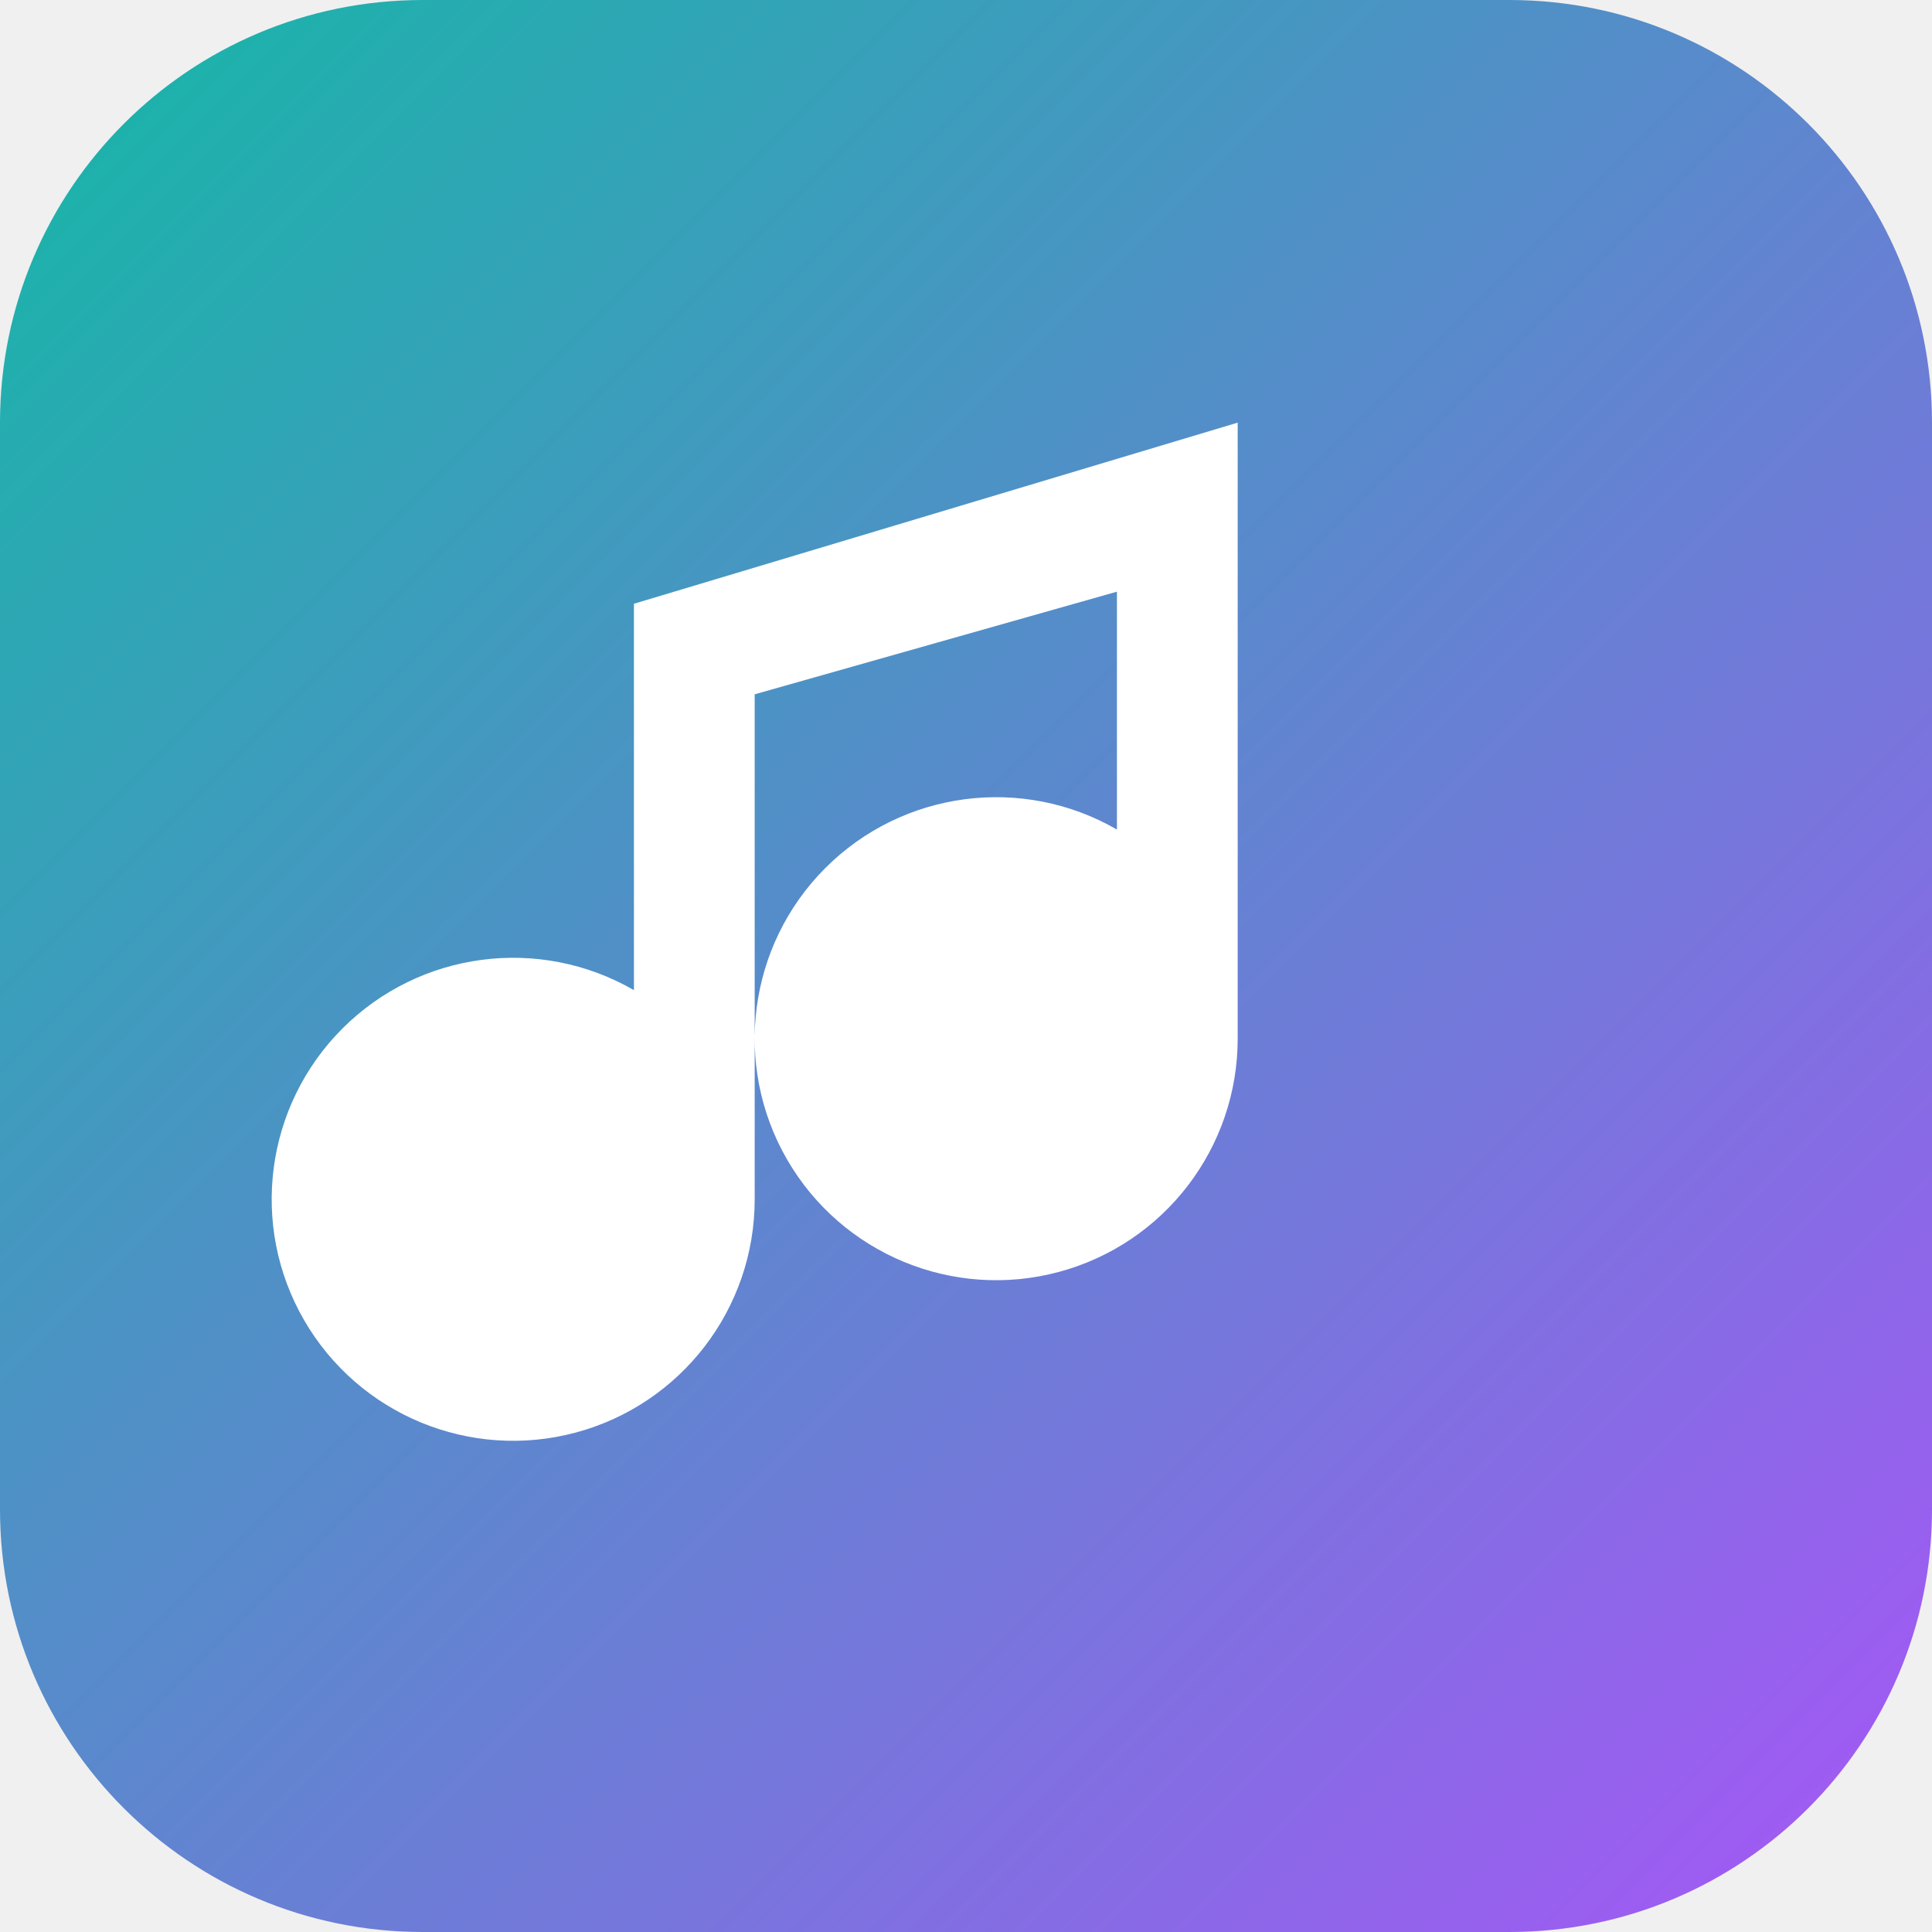
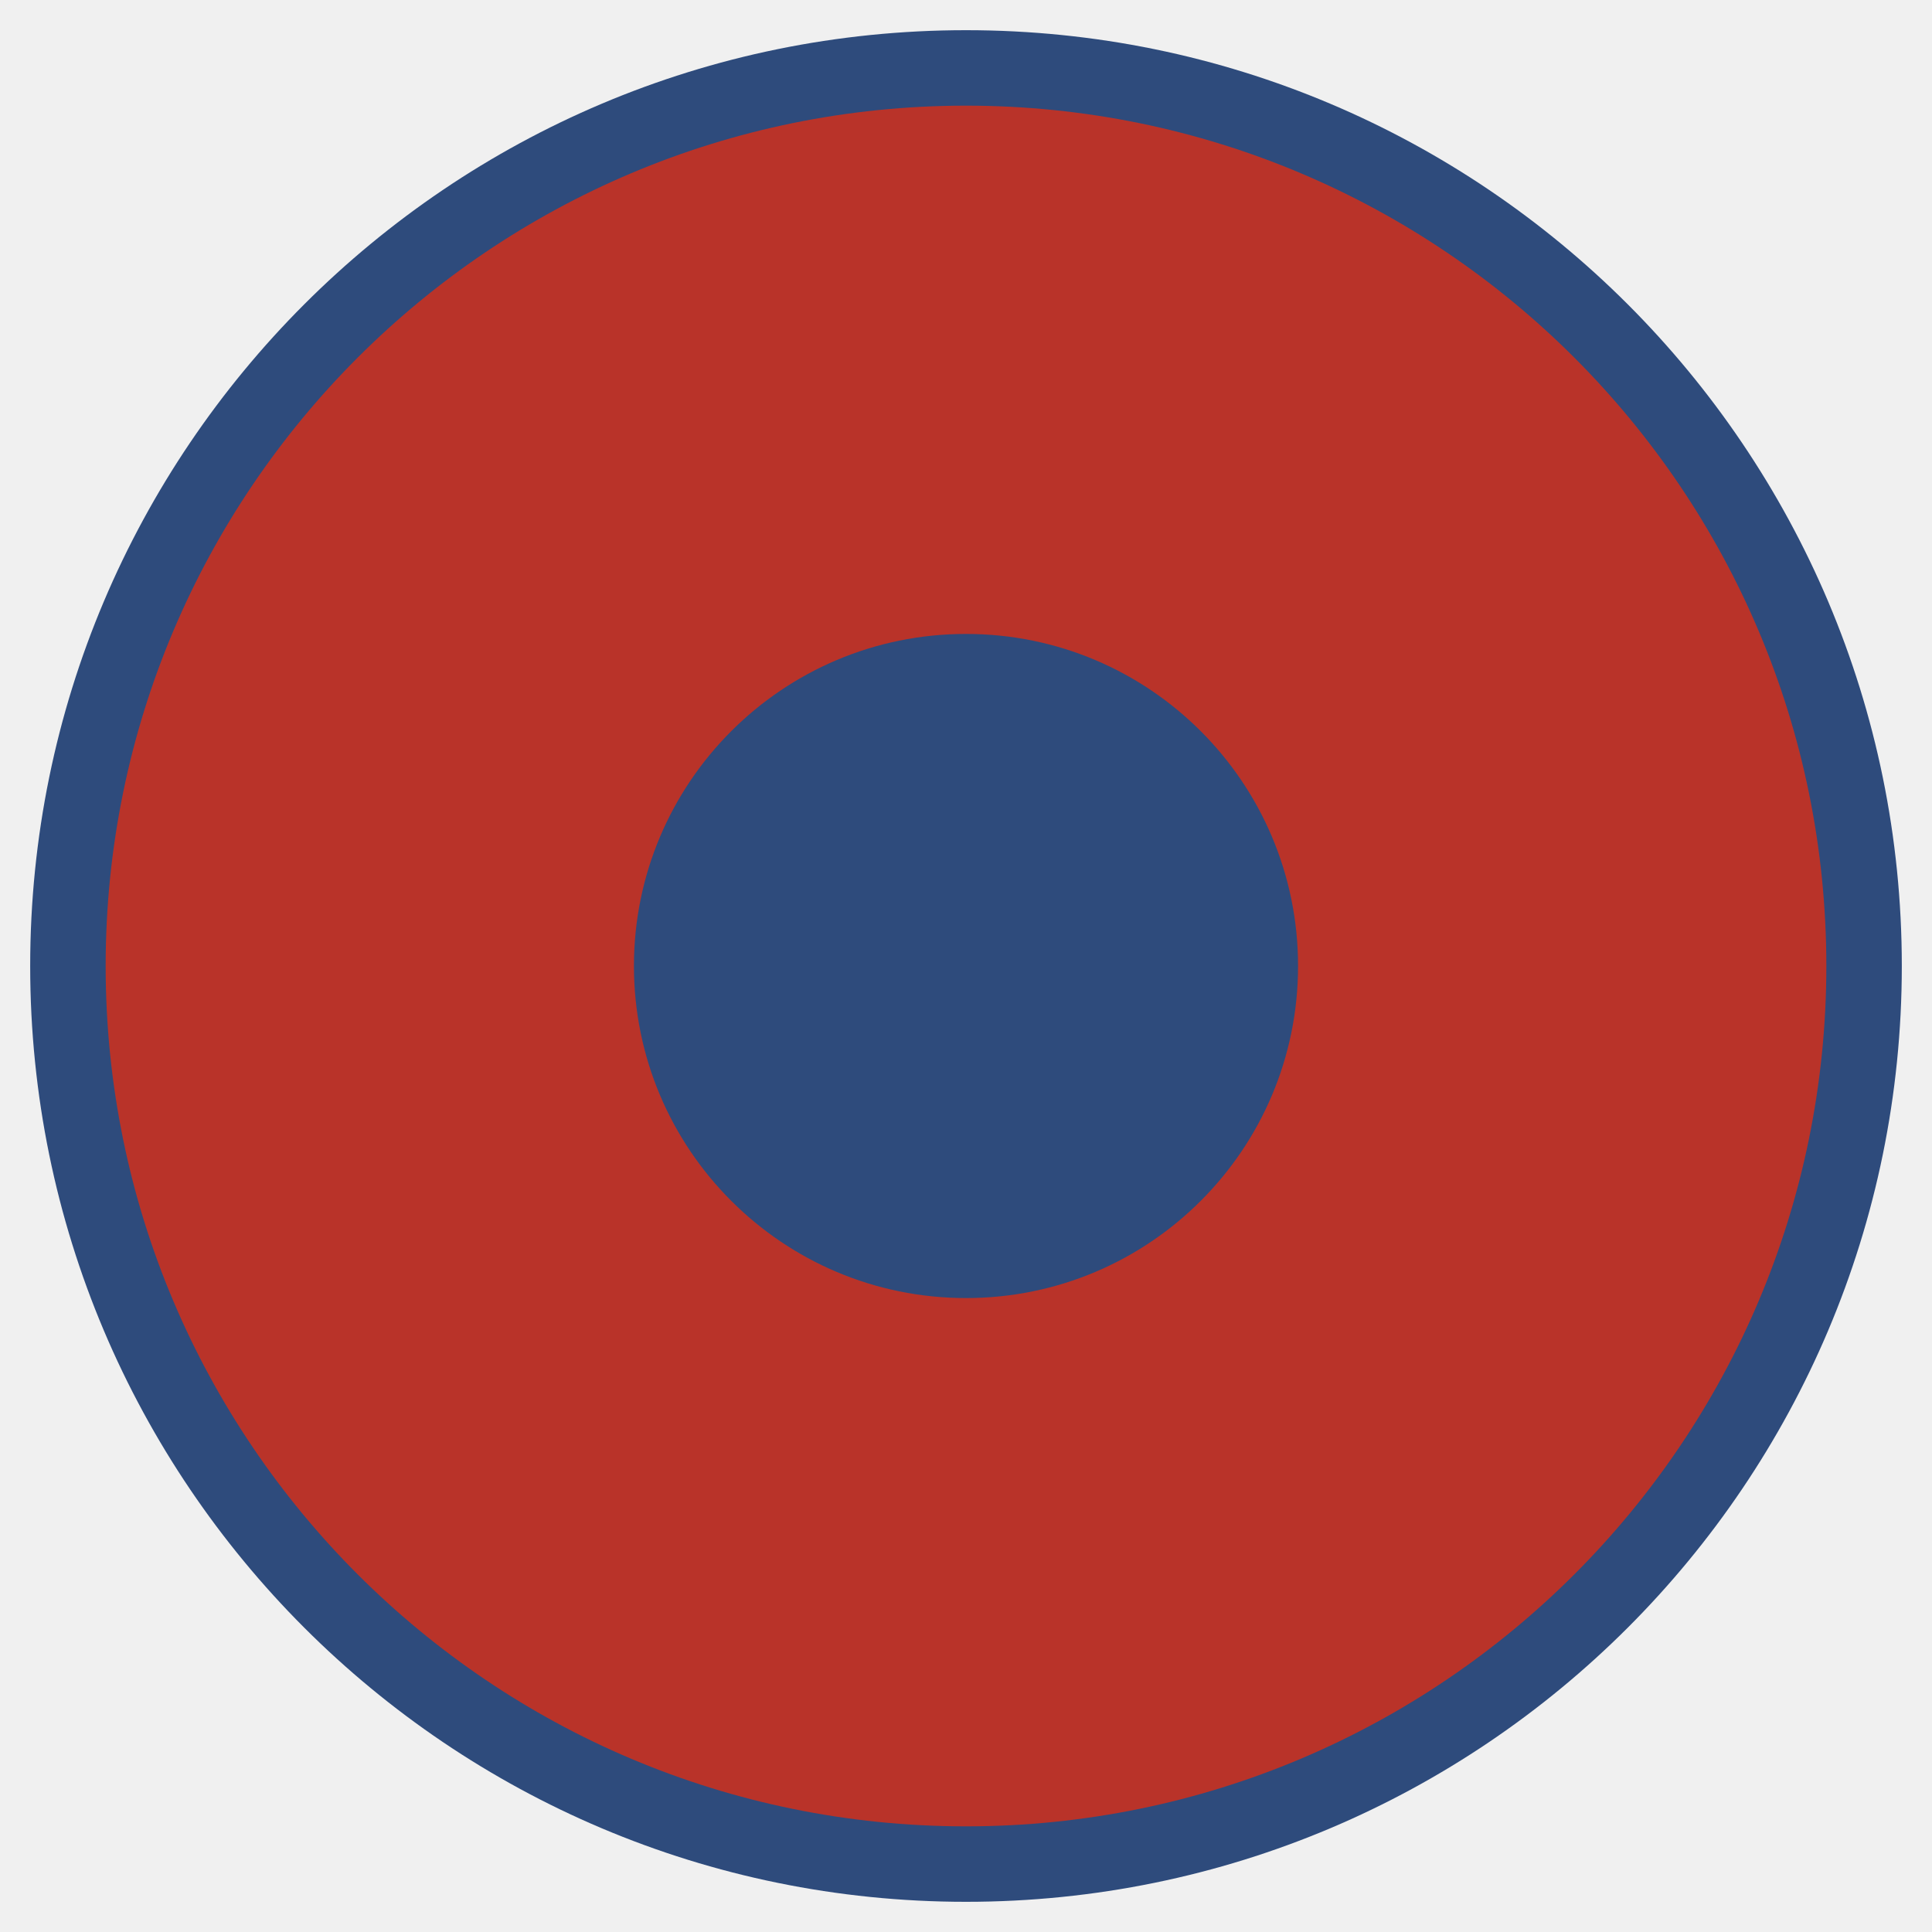
<svg xmlns="http://www.w3.org/2000/svg" viewBox="0 0 32 32">
-   <defs>
-     <linearGradient id="g" x1="0" y1="0" x2="1" y2="1">
-       <stop offset="0" stop-color="#14b8a6" />
-       <stop offset="1" stop-color="#a855f7" />
-     </linearGradient>
-   </defs>
-   <rect width="32" height="32" rx="7" fill="url(#g)" />
-   <path d="M20.5 7v10.2a4 4 0 1 1-2-3.46V9.8l-6 1.7v8.36a4 4 0 1 1-2-3.46V10l10-3z" fill="#fff" />
+   <circle cx="16" cy="16" r="15.5" fill="#2E4B7C" />
+   <circle cx="16" cy="16" r="14.25" fill="#B93329" />
+   <circle cx="16" cy="16" r="5.5" fill="#2E4B7C" />
</svg>
